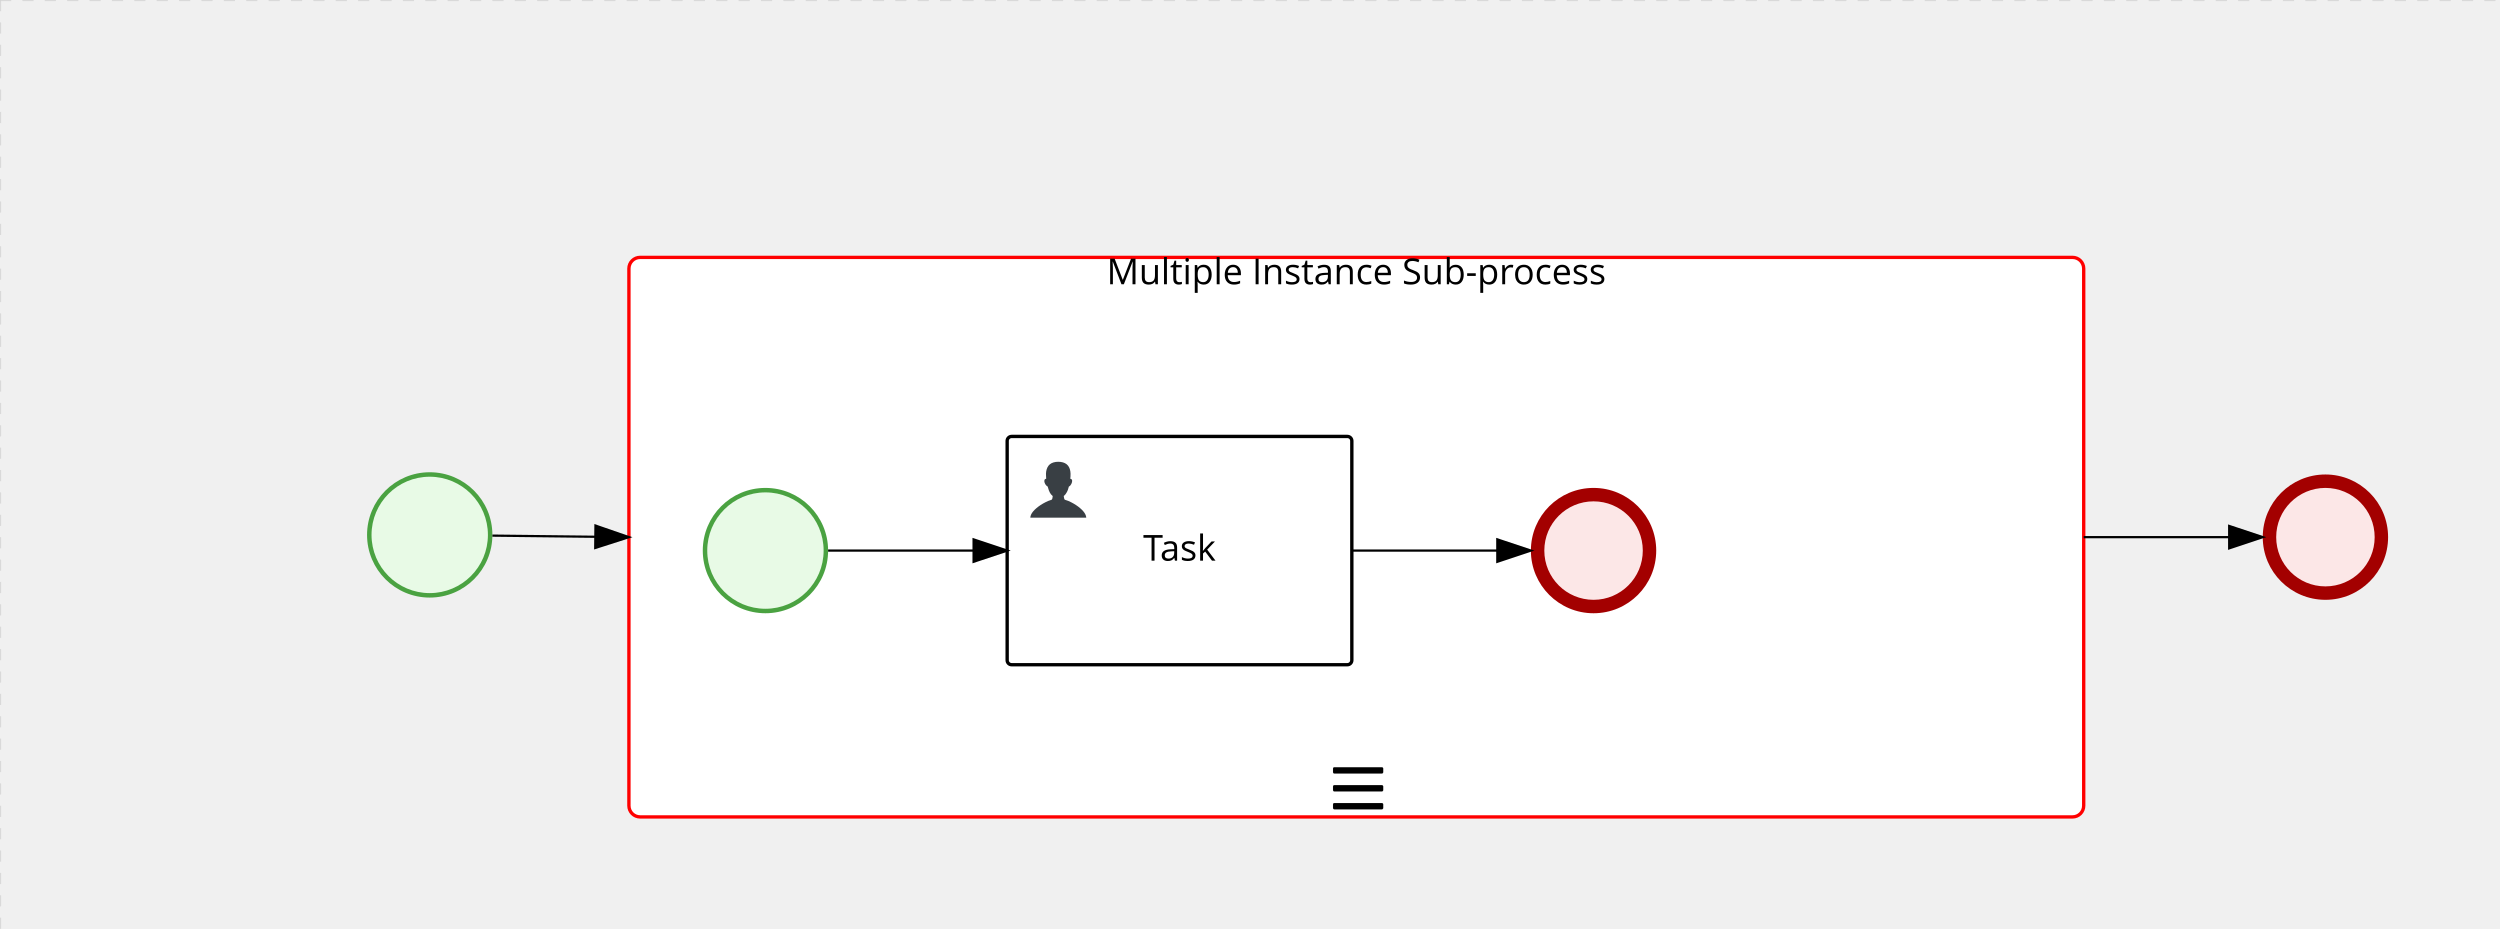
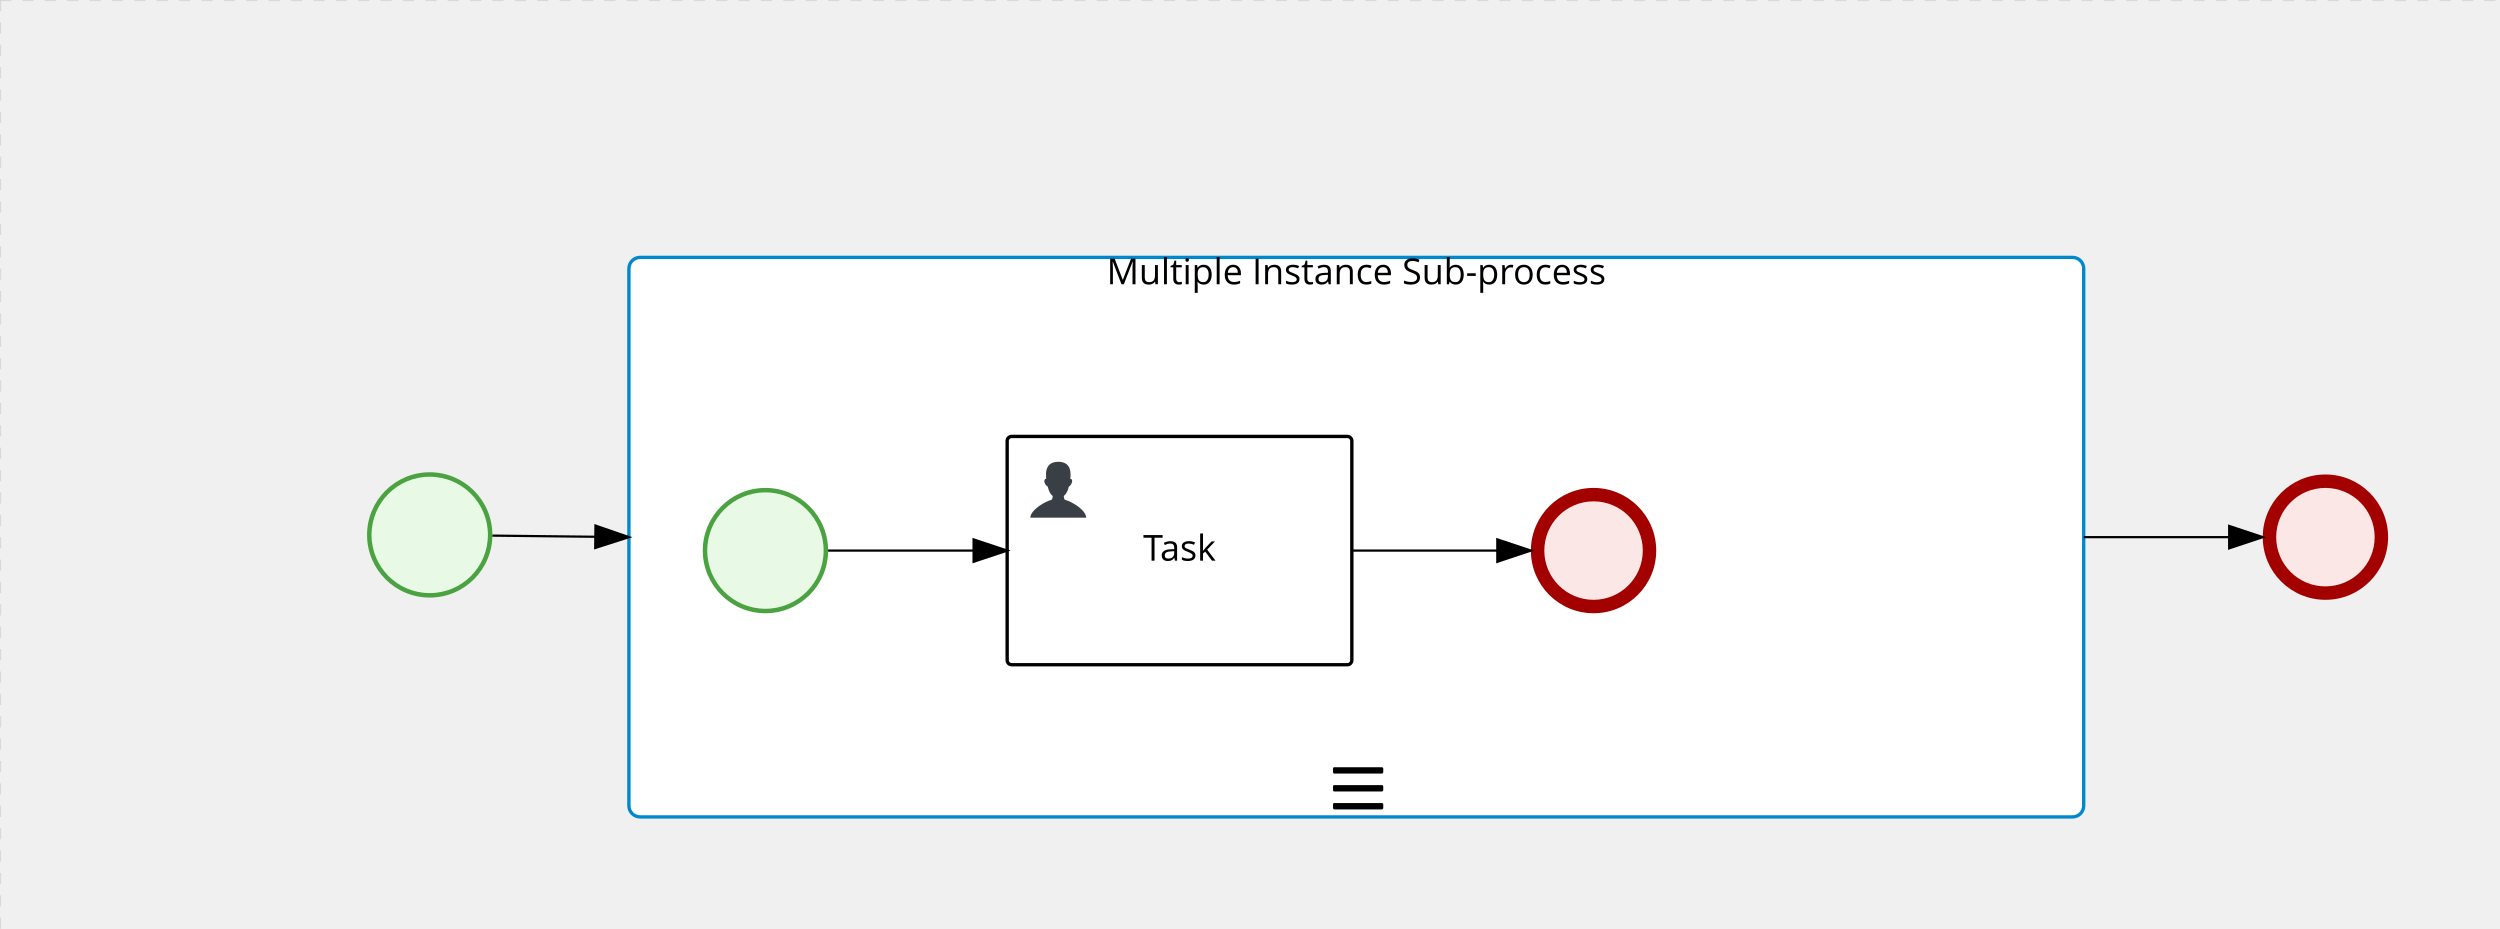
<svg xmlns="http://www.w3.org/2000/svg" version="1.1" width="1117" height="415" viewBox="0 0 1117 415">
  <defs />
  <g transform="matrix(1,0,0,1,0,0)">
    <g>
      <g>
        <g>
          <path fill="none" stroke="#d3d3d3" paint-order="fill stroke markers" d=" M 0 0 L 1200 0" stroke-miterlimit="10" stroke-opacity="0.8" stroke-dasharray="5" />
        </g>
        <g>
          <path fill="none" stroke="#d3d3d3" paint-order="fill stroke markers" d=" M 0 0 L 0 800" stroke-miterlimit="10" stroke-opacity="0.8" stroke-dasharray="5" />
        </g>
      </g>
      <g id="_320C0911-0EDB-49BE-9D72-42FA45FDA121" bpmn2nodeid="_320C0911-0EDB-49BE-9D72-42FA45FDA121" transform="matrix(1,0,0,1,164,211)">
        <g>
          <path fill="none" stroke="none" />
        </g>
        <g transform="matrix(0.125,0,0,0.125,0,0)">
          <g transform="matrix(1,0,0,1,0,0)">
            <path fill="#e8fae6" stroke="none" id="_320C0911-0EDB-49BE-9D72-42FA45FDA121?shapeType=BACKGROUND" paint-order="stroke fill markers" d=" M 0 0 M 444 224 C 444 263.9 434.2 300.8 414.4 334.5 C 394.7 368.2 368 394.9 334.4 414.5 C 300.8 434.1 263.9 444 224 444 C 184.1 444 147.2 434.2 113.5 414.4 C 79.8 394.7 53.1 368 33.5 334.4 C 13.9 300.8 4 263.9 4 224 C 4 184.1 13.8 147.2 33.6 113.5 C 53.4 79.8 80.1 53.1 113.6 33.5 C 147.1 13.9 184.1 4 224 4 C 263.9 4 300.8 13.8 334.5 33.6 C 368.2 53.4 394.9 80.1 414.5 113.6 C 434.1 147.1 444 184.1 444 224 Z" />
          </g>
          <g>
            <g transform="matrix(1,0,0,1,0,0)">
              <g transform="matrix(1,0,0,1,0,0)">
                <path fill="rgb(74,162,65)" stroke="none" id="_320C0911-0EDB-49BE-9D72-42FA45FDA121?shapeType=BORDER&amp;renderType=FILL" paint-order="stroke fill markers" d=" M 0 0 M 224 0 C 100.3 0 0 100.3 0 224 C 0 347.7 100.3 448 224 448 C 347.7 448 448 347.7 448 224 C 448 100.3 347.7 0 224 0 Z M 0 0 M 224 432 C 109.1 432 16 338.9 16 224 C 16 109.1 109.1 16 224 16 C 338.9 16 432 109.1 432 224 C 432 338.9 338.9 432 224 432 Z" />
              </g>
            </g>
          </g>
        </g>
        <g transform="matrix(1,0,0,1,28,61)" />
      </g>
      <g id="_C1180915-94DA-4AF8-B512-E4F42AA0FD06" bpmn2nodeid="_C1180915-94DA-4AF8-B512-E4F42AA0FD06" transform="matrix(1,0,0,1,281,115)">
        <g>
          <path fill="none" stroke="none" />
        </g>
        <g transform="matrix(1,0,0,1,0,0)">
          <path fill="#ffffff" stroke="none" id="_C1180915-94DA-4AF8-B512-E4F42AA0FD06?shapeType=BACKGROUND" paint-order="stroke fill markers" d=" M 5 0 L 645 0 L 645 0 A 5 5 0 0 1 650 5 L 650 245 L 650 245 A 5 5 0 0 1 645 250 L 5 250 L 5 250 A 5 5 0 0 1 0 245 L 0 5 L 0 5 A 5 5 0 0 1 5 0 Z" />
        </g>
        <g transform="matrix(1,0,0,1,0,0)">
-           <path fill="none" stroke="rgb(255,0,0)" id="_C1180915-94DA-4AF8-B512-E4F42AA0FD06?shapeType=BORDER&amp;renderType=STROKE" paint-order="fill stroke markers" d=" M 5 0 L 645 0 L 645 0 A 5 5 0 0 1 650 5 L 650 245 L 650 245 A 5 5 0 0 1 645 250 L 5 250 L 5 250 A 5 5 0 0 1 0 245 L 0 5 L 0 5 A 5 5 0 0 1 5 0 Z" stroke-miterlimit="10" stroke-width="1.5" stroke-dasharray="" />
+           <path fill="none" stroke="rgb(0,136,206)" id="_C1180915-94DA-4AF8-B512-E4F42AA0FD06?shapeType=BORDER&amp;renderType=STROKE" paint-order="fill stroke markers" d=" M 5 0 L 645 0 L 645 0 A 5 5 0 0 1 650 5 L 650 245 L 650 245 A 5 5 0 0 1 645 250 L 5 250 L 5 250 A 5 5 0 0 1 0 245 L 0 5 L 0 5 A 5 5 0 0 1 5 0 Z" stroke-miterlimit="10" stroke-width="1.5" stroke-dasharray="" />
        </g>
        <g transform="matrix(1,0,0,1,28,17)">
          <g transform="matrix(0.05,0,0,0.05,285,209)">
            <g transform="matrix(1,0,0,1,0,0)">
              <path fill="none" stroke="none" />
            </g>
            <g transform="matrix(1,0,0,1,0,0)">
              <path fill="#000000" stroke="#000000" id="_C1180915-94DA-4AF8-B512-E4F42AA0FD06_multipleInstanceIconSequential" paint-order="fill stroke markers" d=" M 0 0 M 468 92 L 44 92 C 37.4 92 32 86.6 32 80 L 32 48 C 32 41.4 37.4 36 44 36 L 468 36 C 474.6 36 480 41.4 480 48 L 480 80 C 480 86.6 474.6 92 468 92 Z M 0 0 M 468 252 L 44 252 C 37.4 252 32 246.6 32 240 L 32 208 C 32 201.4 37.4 196 44 196 L 468 196 C 474.6 196 480 201.4 480 208 L 480 240 C 480 246.6 474.6 252 468 252 Z M 0 0 M 468 412 L 44 412 C 37.4 412 32 406.6 32 400 L 32 368 C 32 361.4 37.4 356 44 356 L 468 356 C 474.6 356 480 361.4 480 368 L 480 400 C 480 406.6 474.6 412 468 412 Z" stroke-miterlimit="10" stroke-dasharray="" />
            </g>
          </g>
        </g>
        <g transform="matrix(1,0,0,1,213.4414,0)">
          <text fill="#000000" stroke="none" font-family="Open Sans" font-size="12pt" font-style="normal" font-weight="normal" text-decoration="normal" x="111.559" y="12" text-anchor="middle" dominant-baseline="alphabetic">Multiple Instance Sub-process</text>
        </g>
        <g id="_609AA40D-FC9D-413D-B6D1-ACE22F936E67" bpmn2nodeid="_609AA40D-FC9D-413D-B6D1-ACE22F936E67" transform="matrix(1,0,0,1,33,103)">
          <g>
            <path fill="none" stroke="none" />
          </g>
          <g transform="matrix(0.125,0,0,0.125,0,0)">
            <g transform="matrix(1,0,0,1,0,0)">
              <path fill="#e8fae6" stroke="none" id="_609AA40D-FC9D-413D-B6D1-ACE22F936E67?shapeType=BACKGROUND" paint-order="stroke fill markers" d=" M 0 0 M 444 224 C 444 263.9 434.2 300.8 414.4 334.5 C 394.7 368.2 368 394.9 334.4 414.5 C 300.8 434.1 263.9 444 224 444 C 184.1 444 147.2 434.2 113.5 414.4 C 79.8 394.7 53.1 368 33.5 334.4 C 13.9 300.8 4 263.9 4 224 C 4 184.1 13.8 147.2 33.6 113.5 C 53.4 79.8 80.1 53.1 113.6 33.5 C 147.1 13.9 184.1 4 224 4 C 263.9 4 300.8 13.8 334.5 33.6 C 368.2 53.4 394.9 80.1 414.5 113.6 C 434.1 147.1 444 184.1 444 224 Z" />
            </g>
            <g>
              <g transform="matrix(1,0,0,1,0,0)">
                <g transform="matrix(1,0,0,1,0,0)">
                  <path fill="rgb(74,162,65)" stroke="none" id="_609AA40D-FC9D-413D-B6D1-ACE22F936E67?shapeType=BORDER&amp;renderType=FILL" paint-order="stroke fill markers" d=" M 0 0 M 224 0 C 100.3 0 0 100.3 0 224 C 0 347.7 100.3 448 224 448 C 347.7 448 448 347.7 448 224 C 448 100.3 347.7 0 224 0 Z M 0 0 M 224 432 C 109.1 432 16 338.9 16 224 C 16 109.1 109.1 16 224 16 C 338.9 16 432 109.1 432 224 C 432 338.9 338.9 432 224 432 Z" />
                </g>
              </g>
            </g>
          </g>
          <g transform="matrix(1,0,0,1,28,61)" />
        </g>
        <g id="_419B08E7-EE25-442E-8094-FFAB71D5A0B3" bpmn2nodeid="_419B08E7-EE25-442E-8094-FFAB71D5A0B3" transform="matrix(1,0,0,1,403,103)">
          <g>
            <path fill="none" stroke="none" />
          </g>
          <g transform="matrix(0.125,0,0,0.125,0,0)">
            <g transform="matrix(1,0,0,1,0,0)">
              <path fill="#fce7e7" stroke="none" id="_419B08E7-EE25-442E-8094-FFAB71D5A0B3?shapeType=BACKGROUND" paint-order="stroke fill markers" d=" M 0 0 M 444 224 C 444 263.9 434.2 300.8 414.4 334.5 C 394.7 368.2 368 394.9 334.4 414.5 C 300.8 434.1 263.9 444 224 444 C 184.1 444 147.2 434.2 113.5 414.4 C 79.8 394.7 53.1 368 33.5 334.4 C 13.9 300.8 4 263.9 4 224 C 4 184.1 13.8 147.2 33.6 113.5 C 53.4 79.8 80.1 53.1 113.6 33.5 C 147.1 13.9 184.1 4 224 4 C 263.9 4 300.8 13.8 334.5 33.6 C 368.2 53.4 394.9 80.1 414.5 113.6 C 434.1 147.1 444 184.1 444 224 Z" />
            </g>
            <g>
              <g transform="matrix(1,0,0,1,0,0)">
                <g transform="matrix(1,0,0,1,0,0)">
                  <path fill="rgb(163,0,0)" stroke="none" id="_419B08E7-EE25-442E-8094-FFAB71D5A0B3?shapeType=BORDER&amp;renderType=FILL" paint-order="stroke fill markers" d=" M 0 0 M 224 0 C 100.3 0 0 100.3 0 224 C 0 347.7 100.3 448 224 448 C 347.7 448 448 347.7 448 224 C 448 100.3 347.7 0 224 0 Z M 0 0 M 224 400 C 126.8 400 48 321.2 48 224 C 48 126.8 126.8 48 224 48 C 321.2 48 400 126.8 400 224 C 400 321.2 321.2 400 224 400 Z" />
                </g>
              </g>
            </g>
          </g>
          <g transform="matrix(1,0,0,1,28,61)" />
        </g>
        <g id="_6C4B04F7-E505-4A17-A5B5-D7A267E1E901" bpmn2nodeid="_6C4B04F7-E505-4A17-A5B5-D7A267E1E901" transform="matrix(1,0,0,1,169,80)">
          <g>
            <path fill="none" stroke="none" />
          </g>
          <g transform="matrix(1,0,0,1,0,0)">
            <path fill="#ffffff" stroke="none" id="_6C4B04F7-E505-4A17-A5B5-D7A267E1E901?shapeType=BACKGROUND" paint-order="stroke fill markers" d=" M 2 0 L 152 0 L 152 0 A 2 2 0 0 1 154 2 L 154 100 L 154 100 A 2 2 0 0 1 152 102 L 2 102 L 2 102 A 2 2 0 0 1 0 100 L 0 2 L 0 2 A 2 2 0 0 1 2 0 Z" />
          </g>
          <g transform="matrix(1,0,0,1,0,0)">
            <path fill="none" stroke="rgb(0,0,0)" id="_6C4B04F7-E505-4A17-A5B5-D7A267E1E901?shapeType=BORDER&amp;renderType=STROKE" paint-order="fill stroke markers" d=" M 2 0 L 152 0 L 152 0 A 2 2 0 0 1 154 2 L 154 100 L 154 100 A 2 2 0 0 1 152 102 L 2 102 L 2 102 A 2 2 0 0 1 0 100 L 0 2 L 0 2 A 2 2 0 0 1 2 0 Z" stroke-miterlimit="10" stroke-width="1.5" stroke-dasharray="" />
          </g>
          <g>
            <g transform="matrix(0.06,0,0,0.06,9.4,9.4)">
              <g transform="matrix(1,0,0,1,0,0)">
                <path fill="#393f44" stroke="none" id="_6C4B04F7-E505-4A17-A5B5-D7A267E1E901_task__Rp8r__WReX" paint-order="stroke fill markers" d=" M 0 0 M 16 445.21 C 16 440.869 18.784 431.129 22.001 424.217 C 35.768 394.64 77.283 359.28 129 333.084 C 144.516 325.224 157.347 319.964 167.807 317.174 C 171.932 316.074 175.729 314.414 176.525 313.363 C 178.894 310.234 180.914 302.908 181.727 294.5 L 182.5 286.5 L 178.507 283.455 C 166.303 274.146 154.284 251.678 148.04 226.5 C 145.611 216.707 145.056 215.462 142.984 215.158 C 141.703 214.97 138.083 212.243 134.939 209.099 C 123.233 197.393 116.891 177.376 121.44 166.49 C 123.002 162.751 128.155 159.01 131.75 159.004 C 134.448 159 134.471 158.603 132.914 138.788 C 130.927 113.496 134.279 92.265 143.132 74.076 C 152.232 55.38 167.569 42.882 189.049 36.66 C 210.203 30.532 237.797 30.532 258.951 36.66 C 300.042 48.563 318.958 83.806 314.955 141 C 314.32 150.075 313.624 157.788 313.409 158.14 C 313.194 158.493 314.575 159.073 316.479 159.43 C 328.929 161.766 330.986 177.018 321.496 196.621 C 316.903 206.109 309.357 214.508 304.817 215.185 C 303.023 215.453 302.293 217.146 299.943 226.5 C 296.659 239.567 294.474 245.305 287.948 257.995 C 282.491 268.606 273.035 281.109 268.108 284.229 L 264.871 286.278 L 265.518 292.889 C 266.345 301.33 268.639 309.871 270.877 312.837 C 272.067 314.415 275.002 315.79 280.063 317.139 C 291.069 320.075 303.617 325.274 321 334.102 C 369.815 358.891 410.848 393.758 425.032 422.5 C 429.07 430.682 432 440.232 432 445.21 L 432 448 L 224 448 L 16 448 L 16 445.21 Z" />
              </g>
            </g>
          </g>
          <g transform="matrix(1,0,0,1,4.04,13.68)">
            <g transform="matrix(0.04,0,0,0.04,63.36,69.12)">
              <g transform="matrix(1,0,0,1,0,0)">
                <path fill="none" stroke="none" />
              </g>
              <g transform="matrix(1,0,0,1,0,0)">
                <path fill="none" stroke="none" />
              </g>
            </g>
          </g>
          <g transform="matrix(1,0,0,1,60.75,43.5)">
            <text fill="#000000" stroke="none" font-family="Open Sans" font-size="12pt" font-style="normal" font-weight="normal" text-decoration="normal" x="16.25" y="12" text-anchor="middle" dominant-baseline="alphabetic">Task</text>
          </g>
        </g>
      </g>
      <g id="_9C80EE7E-C35B-4F85-A461-C987447337A9" bpmn2nodeid="_9C80EE7E-C35B-4F85-A461-C987447337A9">
        <g>
          <path fill="none" stroke="rgb(0,0,0)" paint-order="fill stroke markers" d=" M 220 239.315 L 266.001 239.831" stroke-miterlimit="10" stroke-dasharray="" />
        </g>
        <g transform="matrix(1,0,0,1,220,239.3146)" />
        <g transform="matrix(-0.01123525,0.9999369,-0.9999369,-0.01123525,281.0562,235.0003)">
          <path fill="rgb(0,0,0)" stroke="rgb(0,0,0)" paint-order="fill stroke markers" d=" M 10 15 L 0 15 L 5 0 Z" stroke-miterlimit="10" stroke-dasharray="" />
        </g>
        <g transform="matrix(1,0,0,1,220.1124,229.6579)" />
      </g>
      <g transform="matrix(1,0,0,1,164,211)" />
      <g id="_39D722CC-9A2A-4325-B8B2-E7D4237F2C35" bpmn2nodeid="_39D722CC-9A2A-4325-B8B2-E7D4237F2C35" transform="matrix(1,0,0,1,1011,212)">
        <g>
          <path fill="none" stroke="none" />
        </g>
        <g transform="matrix(0.125,0,0,0.125,0,0)">
          <g transform="matrix(1,0,0,1,0,0)">
            <path fill="#fce7e7" stroke="none" id="_39D722CC-9A2A-4325-B8B2-E7D4237F2C35?shapeType=BACKGROUND" paint-order="stroke fill markers" d=" M 0 0 M 444 224 C 444 263.9 434.2 300.8 414.4 334.5 C 394.7 368.2 368 394.9 334.4 414.5 C 300.8 434.1 263.9 444 224 444 C 184.1 444 147.2 434.2 113.5 414.4 C 79.8 394.7 53.1 368 33.5 334.4 C 13.9 300.8 4 263.9 4 224 C 4 184.1 13.8 147.2 33.6 113.5 C 53.4 79.8 80.1 53.1 113.6 33.5 C 147.1 13.9 184.1 4 224 4 C 263.9 4 300.8 13.8 334.5 33.6 C 368.2 53.4 394.9 80.1 414.5 113.6 C 434.1 147.1 444 184.1 444 224 Z" />
          </g>
          <g>
            <g transform="matrix(1,0,0,1,0,0)">
              <g transform="matrix(1,0,0,1,0,0)">
                <path fill="rgb(163,0,0)" stroke="none" id="_39D722CC-9A2A-4325-B8B2-E7D4237F2C35?shapeType=BORDER&amp;renderType=FILL" paint-order="stroke fill markers" d=" M 0 0 M 224 0 C 100.3 0 0 100.3 0 224 C 0 347.7 100.3 448 224 448 C 347.7 448 448 347.7 448 224 C 448 100.3 347.7 0 224 0 Z M 0 0 M 224 400 C 126.8 400 48 321.2 48 224 C 48 126.8 126.8 48 224 48 C 321.2 48 400 126.8 400 224 C 400 321.2 321.2 400 224 400 Z" />
              </g>
            </g>
          </g>
        </g>
        <g transform="matrix(1,0,0,1,28,61)" />
      </g>
      <g id="_37611DFA-992D-43F2-95D0-C30B06686B5D" bpmn2nodeid="_37611DFA-992D-43F2-95D0-C30B06686B5D">
        <g>
          <path fill="none" stroke="#000000" paint-order="fill stroke markers" d=" M 931 240 L 996 240" stroke-miterlimit="10" stroke-dasharray="" />
        </g>
        <g transform="matrix(1,0,0,1,931,240)" />
        <g transform="matrix(6.123233995736766e-17,1,-1,6.123233995736766e-17,1011,235)">
          <path fill="#000000" stroke="#000000" paint-order="fill stroke markers" d=" M 10 15 L 0 15 L 5 0 Z" stroke-miterlimit="10" stroke-dasharray="" />
        </g>
        <g transform="matrix(1,0,0,1,931,230)" />
      </g>
      <g transform="matrix(1,0,0,1,1011,212)" />
      <g id="_AC910091-EAEC-4DE7-A49D-A9A20346E7DF" bpmn2nodeid="_AC910091-EAEC-4DE7-A49D-A9A20346E7DF">
        <g>
          <path fill="none" stroke="#000000" paint-order="fill stroke markers" d=" M 370 246 L 435 246" stroke-miterlimit="10" stroke-dasharray="" />
        </g>
        <g transform="matrix(1,0,0,1,370,246)" />
        <g transform="matrix(6.123233995736766e-17,1,-1,6.123233995736766e-17,450,241)">
          <path fill="#000000" stroke="#000000" paint-order="fill stroke markers" d=" M 10 15 L 0 15 L 5 0 Z" stroke-miterlimit="10" stroke-dasharray="" />
        </g>
        <g transform="matrix(1,0,0,1,370,236)" />
      </g>
      <g id="_CE33C955-698A-40DE-BEE7-0048E0BC68E7" bpmn2nodeid="_CE33C955-698A-40DE-BEE7-0048E0BC68E7">
        <g>
          <path fill="none" stroke="#000000" paint-order="fill stroke markers" d=" M 604 246 L 669 246" stroke-miterlimit="10" stroke-dasharray="" />
        </g>
        <g transform="matrix(1,0,0,1,604,246)" />
        <g transform="matrix(6.123233995736766e-17,1,-1,6.123233995736766e-17,684,241)">
          <path fill="#000000" stroke="#000000" paint-order="fill stroke markers" d=" M 10 15 L 0 15 L 5 0 Z" stroke-miterlimit="10" stroke-dasharray="" />
        </g>
        <g transform="matrix(1,0,0,1,604,236)" />
      </g>
      <g transform="matrix(1,0,0,1,281,115)" />
      <g transform="matrix(1,0,0,1,314,218)" />
      <g transform="matrix(1,0,0,1,684,218)" />
      <g transform="matrix(1,0,0,1,450,195)" />
    </g>
  </g>
</svg>
